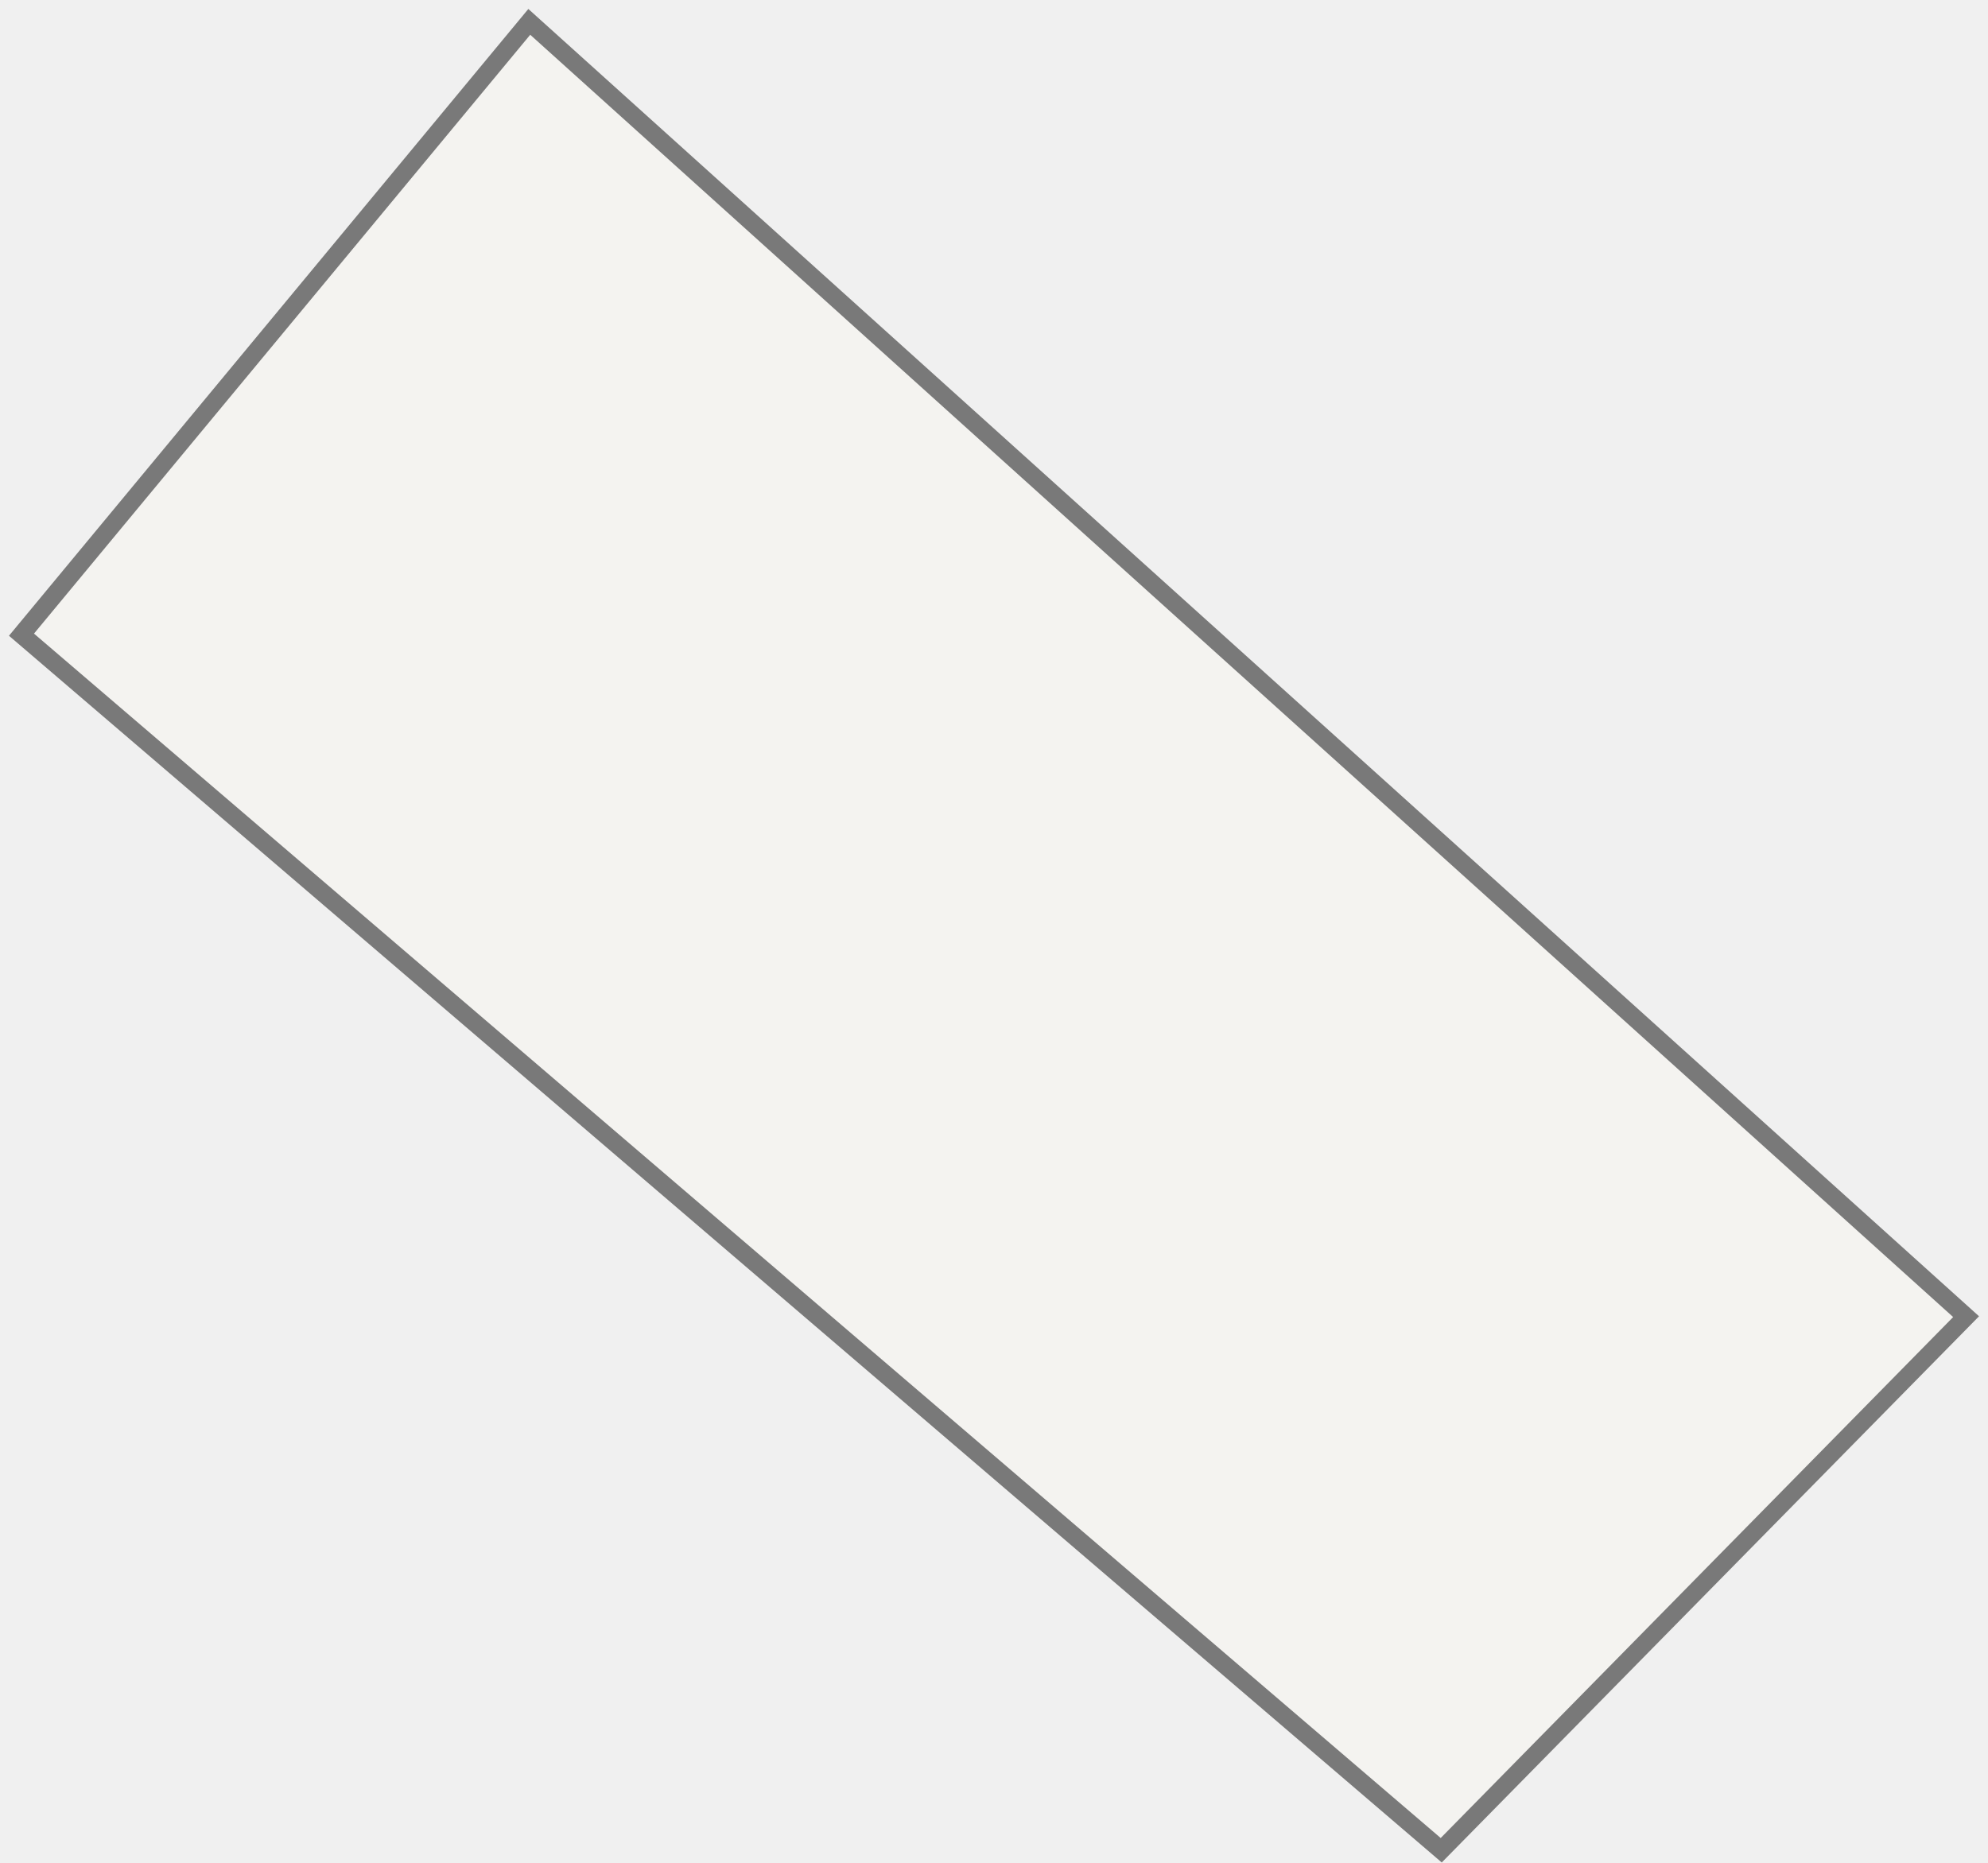
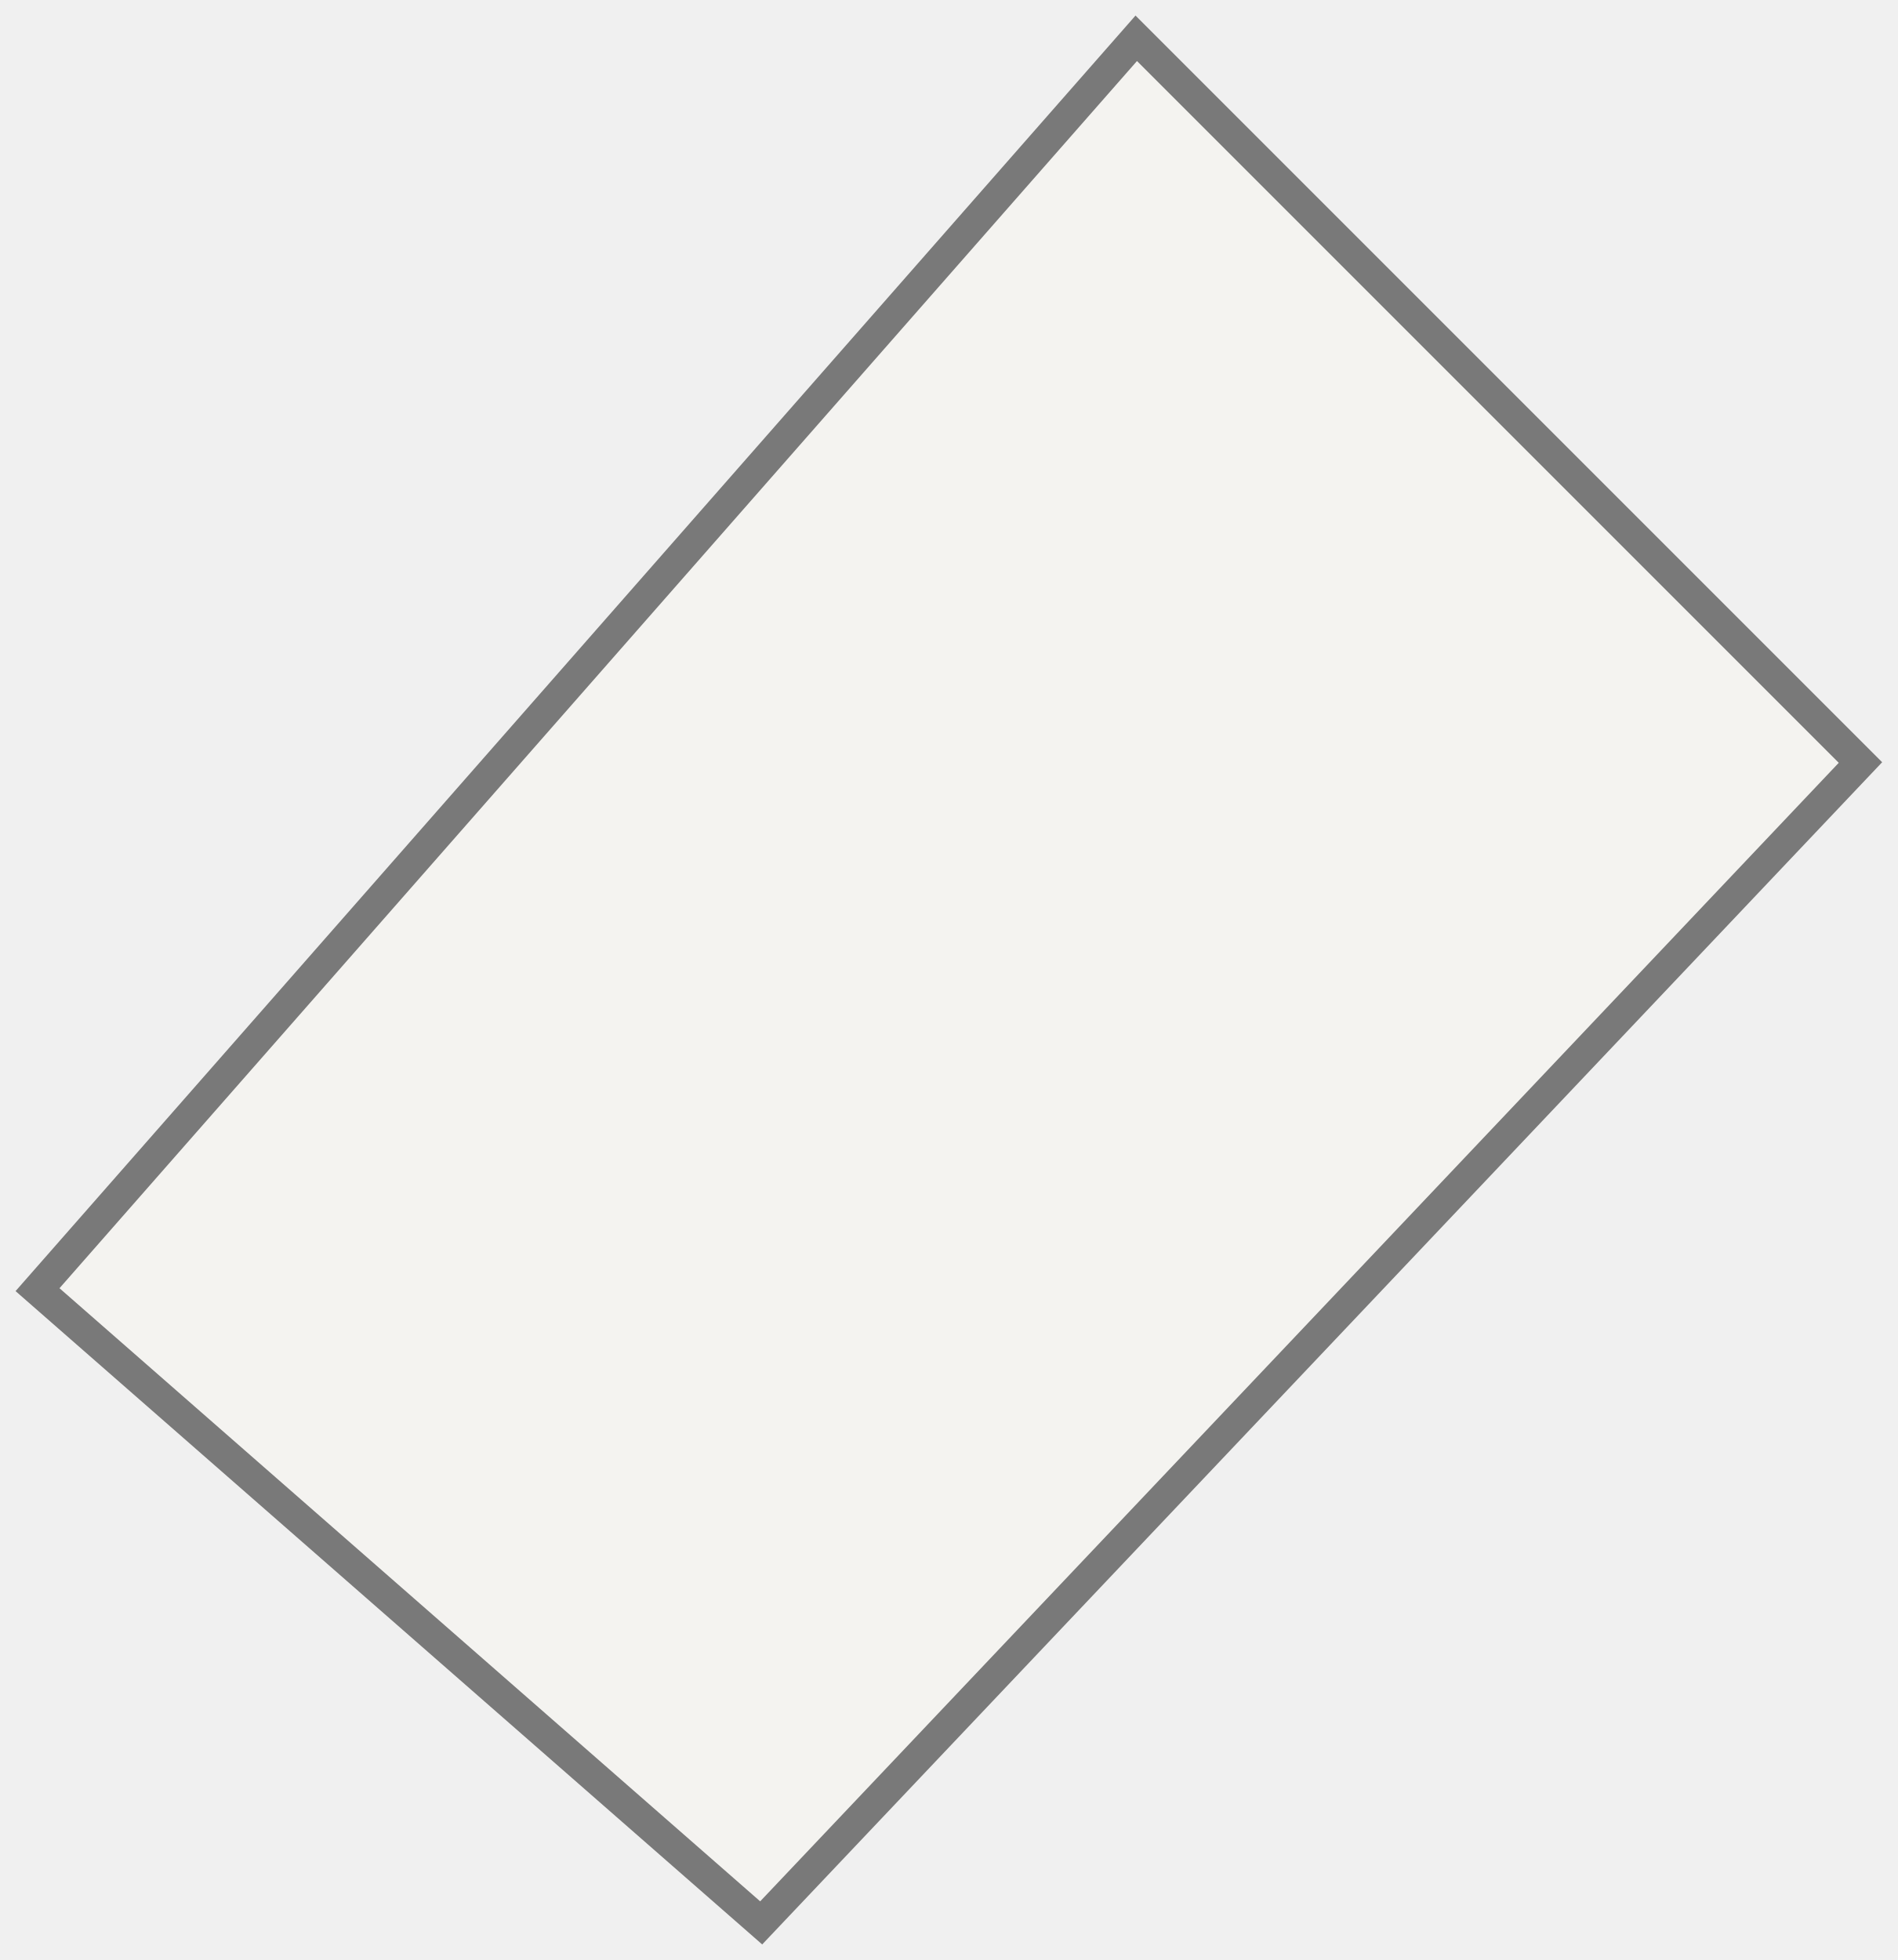
- <svg xmlns="http://www.w3.org/2000/svg" version="1.1" width="111px" height="104px">
+ <svg xmlns="http://www.w3.org/2000/svg" version="1.1" width="61px" height="63px">
  <defs>
-     <mask fill="white" id="clip448">
-       <path d="M 110.5 73.5  L 29.5 0.5  L 0.5 35.5  L 80.5 104  L 110.5 73.5  Z " fill-rule="evenodd" />
+     <mask fill="white" id="clip216">
+       <path d="M 60.5 24.5  L 36.5 0.5  L 0.5 41.5  L 24.5 62.5  L 60.5 24.5  Z " fill-rule="evenodd" />
    </mask>
  </defs>
-   <g transform="matrix(1 0 0 1 -209 -408 )">
-     <path d="M 110.5 73.5  L 29.5 0.5  L 0.5 35.5  L 80.5 104  L 110.5 73.5  Z " fill-rule="nonzero" fill="#f4f3f0" stroke="none" transform="matrix(1 0 0 1 209 408 )" />
-     <path d="M 110.5 73.5  L 29.5 0.5  L 0.5 35.5  L 80.5 104  L 110.5 73.5  Z " stroke-width="2" stroke="#797979" fill="none" transform="matrix(1 0 0 1 209 408 )" mask="url(#clip448)" />
+   <g transform="matrix(1 0 0 1 -108 -239 )">
+     <path d="M 60.5 24.5  L 36.5 0.5  L 0.5 41.5  L 24.5 62.5  L 60.5 24.5  Z " fill-rule="nonzero" fill="#f4f3f0" stroke="none" transform="matrix(1 0 0 1 108 239 )" />
+     <path d="M 60.5 24.5  L 36.5 0.5  L 0.5 41.5  L 24.5 62.5  L 60.5 24.5  Z " stroke-width="2" stroke="#797979" fill="none" transform="matrix(1 0 0 1 108 239 )" mask="url(#clip216)" />
  </g>
</svg>
